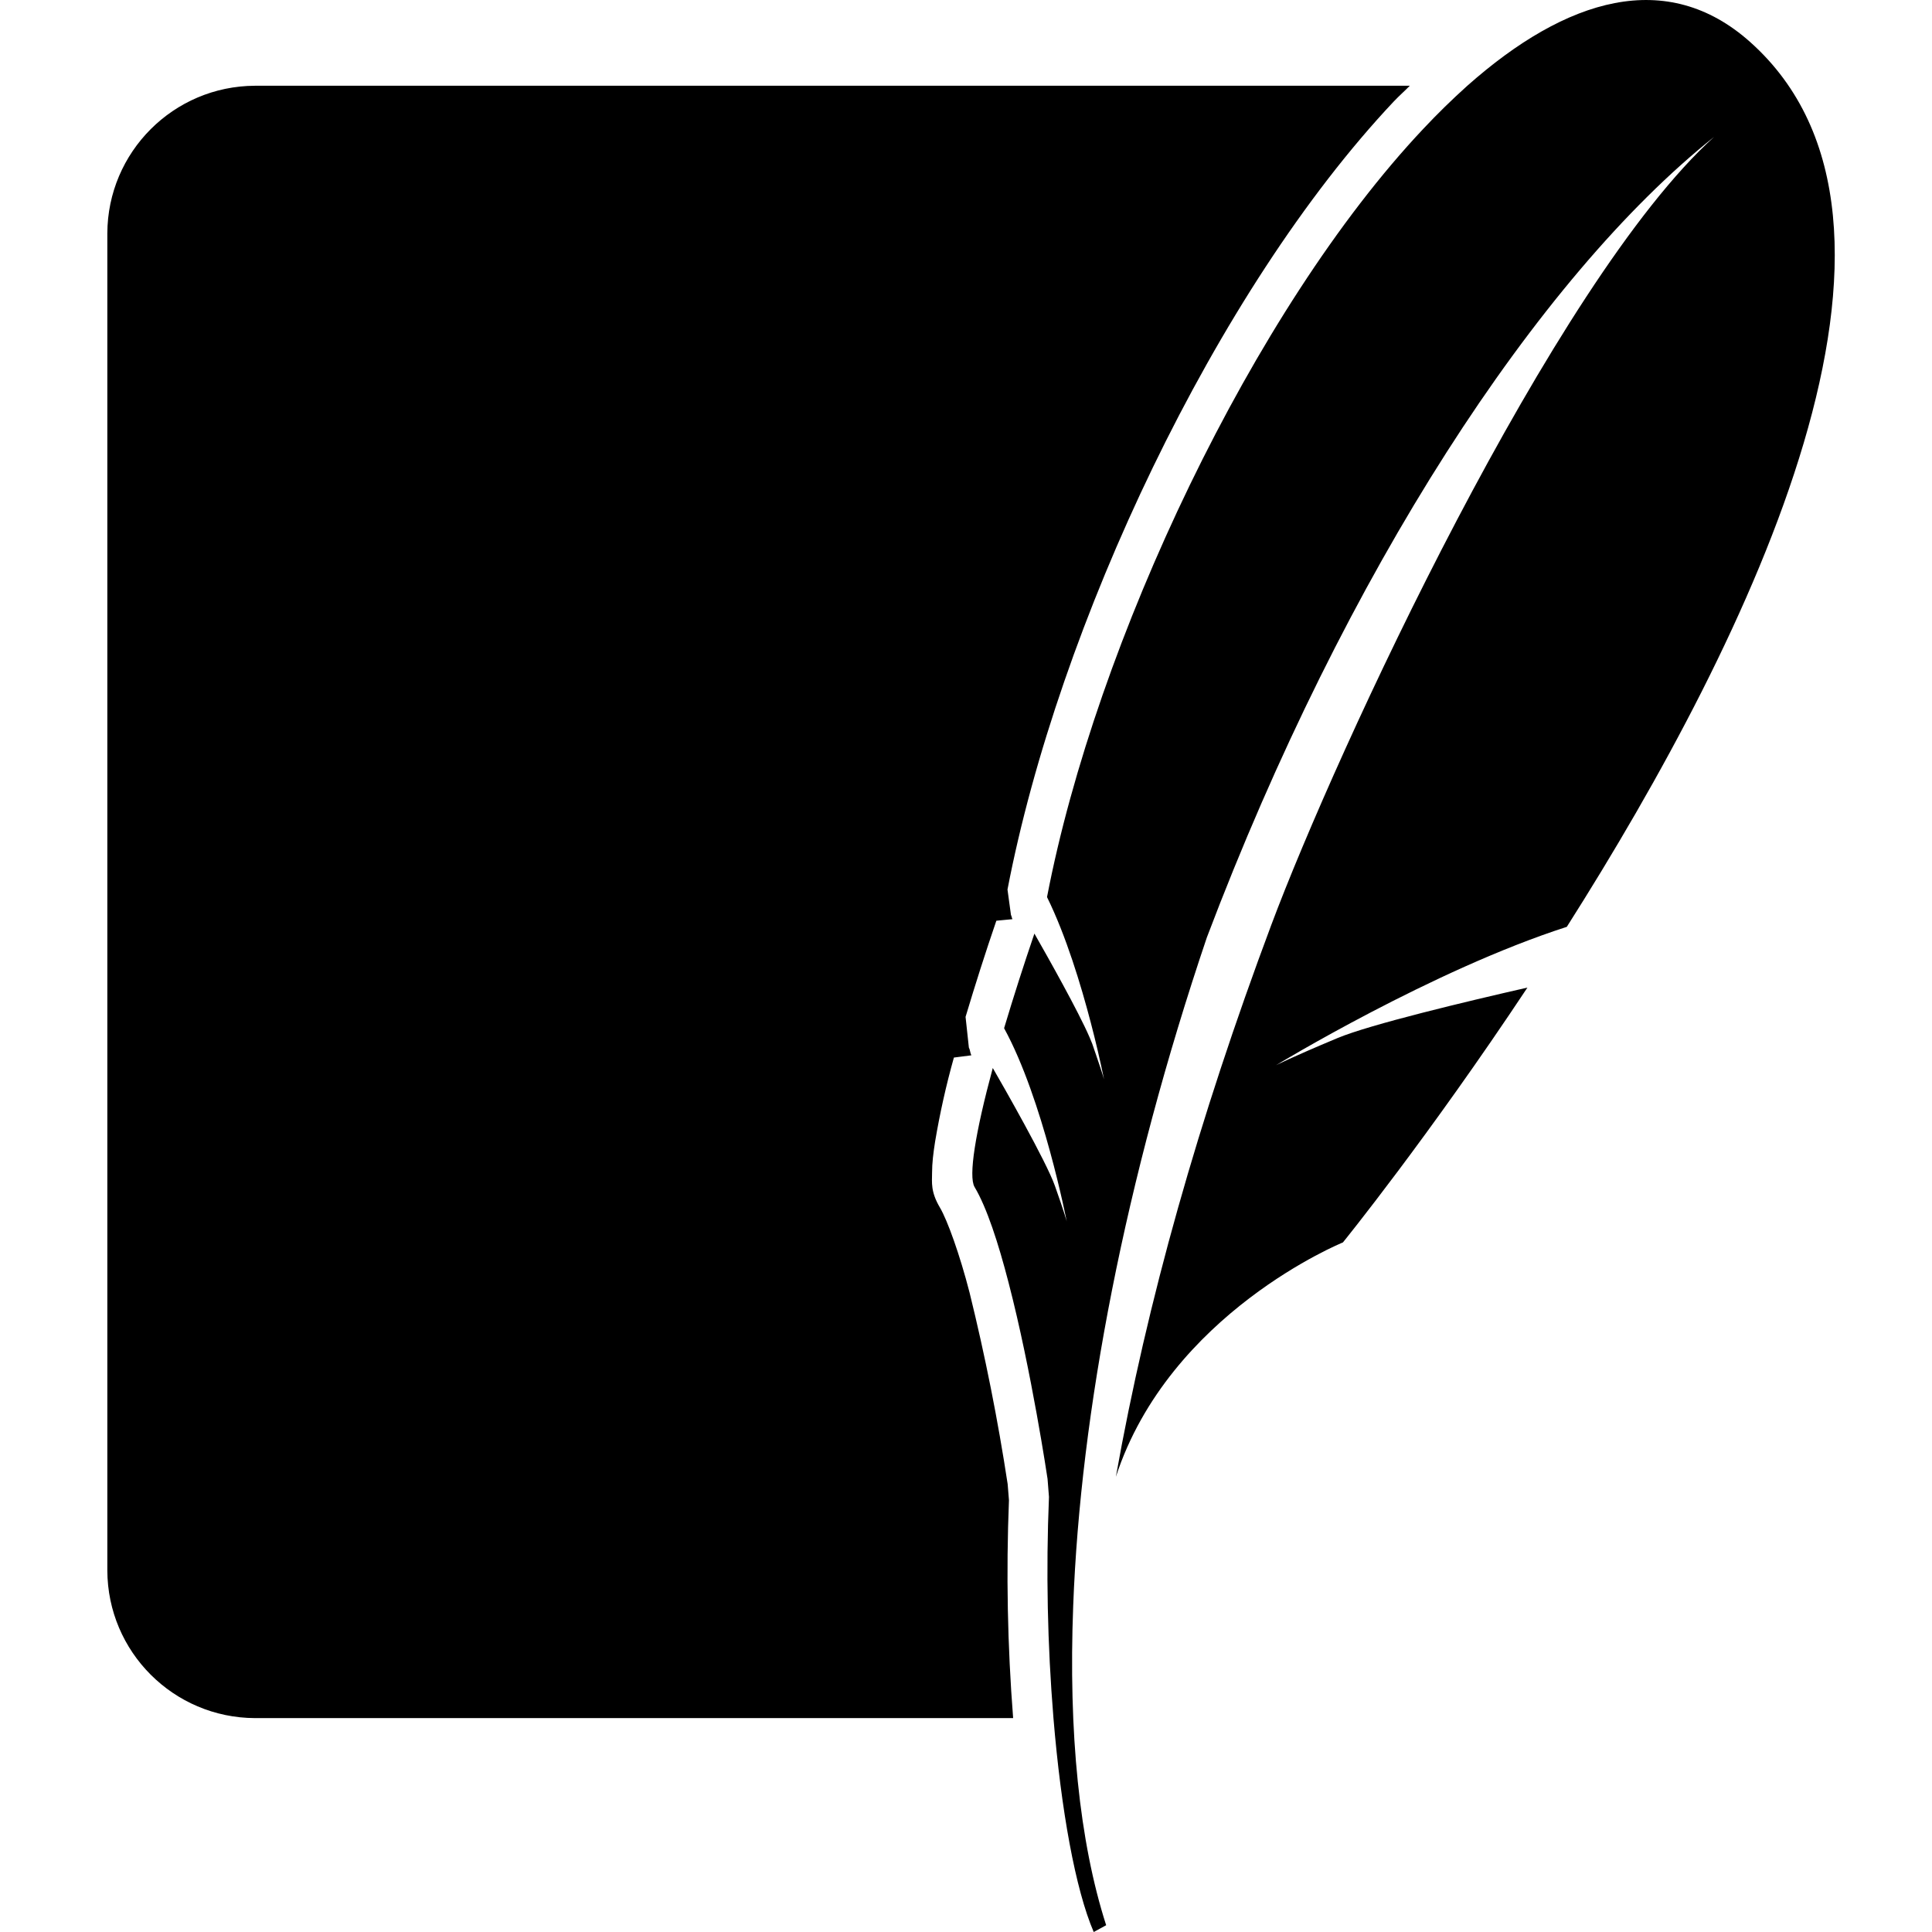
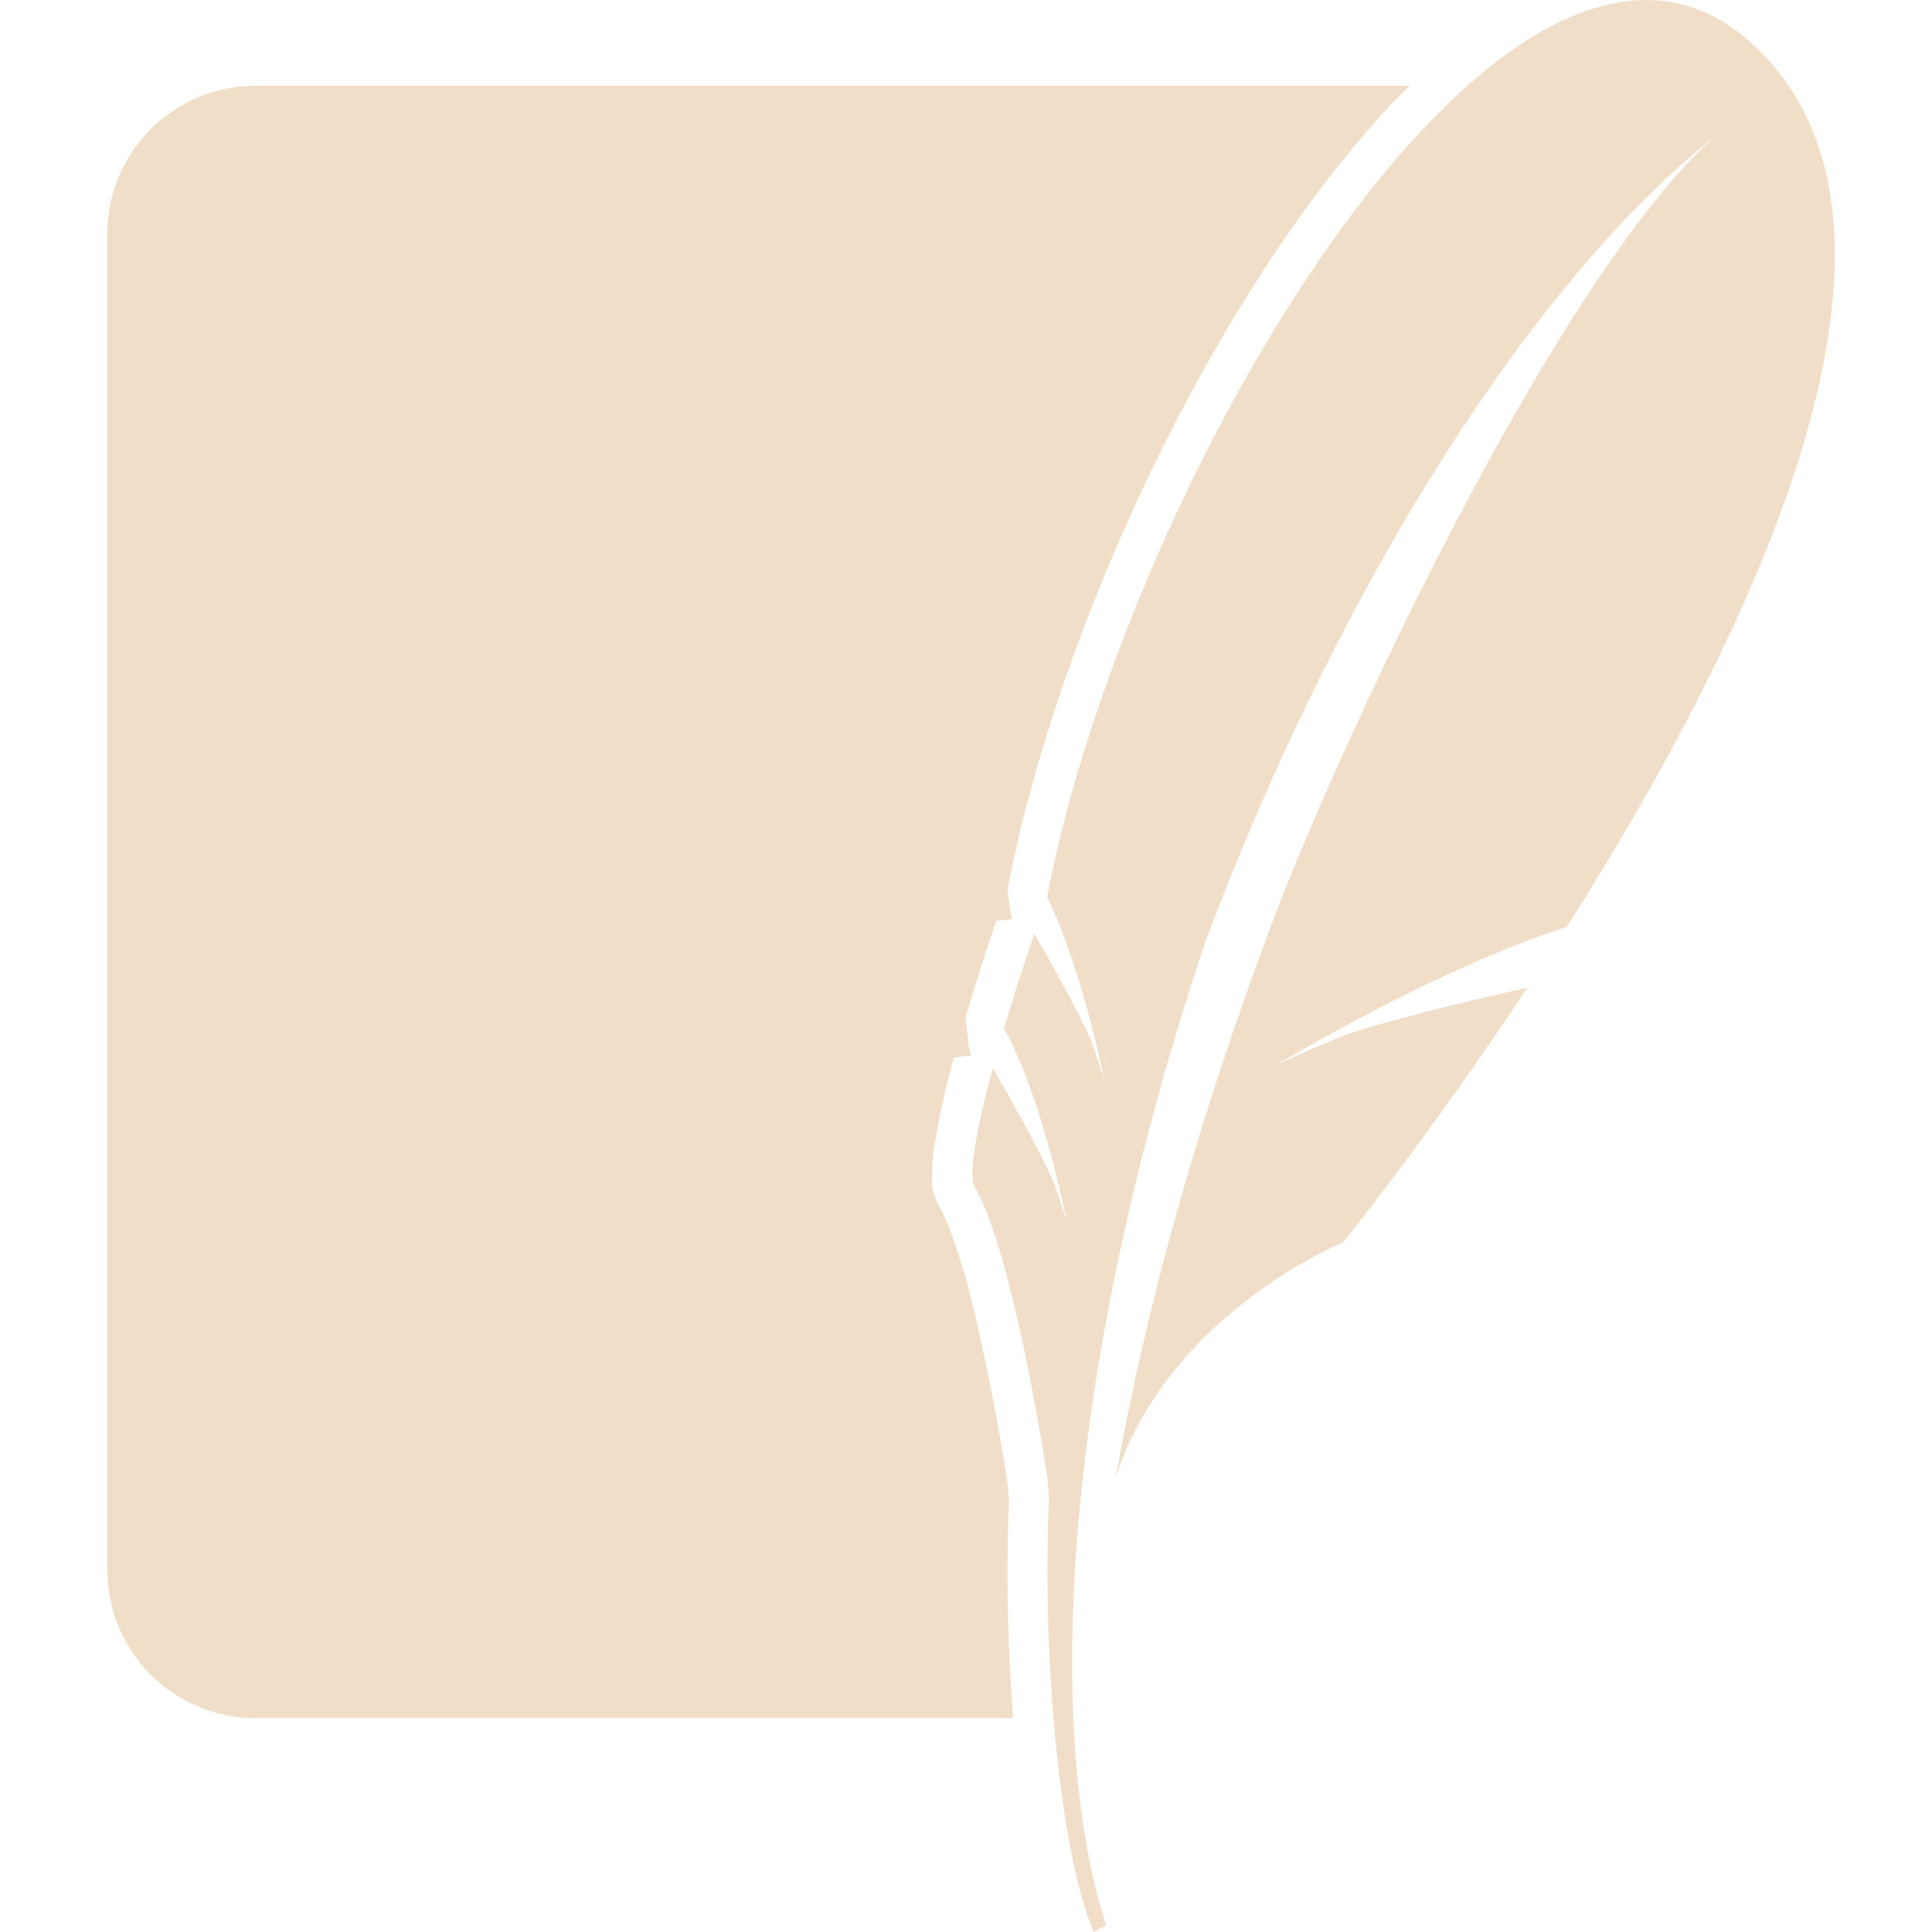
<svg xmlns="http://www.w3.org/2000/svg" viewBox="0 0 128 128">
-   <path d="M115.95 2.781c-5.504-4.906-12.16-2.933-18.738 2.902a47.9 47.9 0 00-2.918 2.856c-11.246 11.93-21.684 34.02-24.926 50.895 1.262 2.563 2.25 5.832 2.902 8.328.325 1.238.617 2.488.875 3.746 0 0-.101-.379-.515-1.578l-.266-.777a8.12 8.12 0 00-.176-.426c-.734-1.707-2.761-5.309-3.656-6.875a172.299 172.299 0 00-2.008 6.27c2.582 4.714 4.149 12.8 4.149 12.8s-.133-.527-.782-2.355c-.57-1.617-3.437-6.637-4.117-7.809-1.16 4.29-1.62 7.18-1.207 7.883.813 1.363 1.578 3.723 2.25 6.324 1.528 5.868 2.586 13.016 2.586 13.016l.094 1.192c-.203 4.886-.102 9.781.297 14.656.508 6.113 1.457 11.359 2.668 14.172l.824-.45c-1.781-5.535-2.504-12.792-2.184-21.155.477-12.79 3.422-28.215 8.856-44.29 9.191-24.261 21.938-43.733 33.602-53.034-10.63 9.601-25.023 40.695-29.332 52.203C79.404 74.162 75.99 86.252 73.93 97.84c3.555-10.863 15.043-15.527 15.043-15.527s5.637-6.954 12.223-16.883c-3.945.898-10.426 2.441-12.598 3.351-3.2 1.34-4.063 1.797-4.063 1.797s10.371-6.312 19.27-9.172c12.234-19.27 25.566-46.645 12.145-58.625M16.896 5.681c-5.398.02-9.77 4.39-9.785 9.789v88.574c.016 5.398 4.39 9.765 9.785 9.785h50.227a122.816 122.816 0 01-.277-14.438c-.031-.332-.059-.754-.086-1.067a143.095 143.095 0 00-2.523-12.684c-.645-2.507-1.465-4.789-1.965-5.636-.621-1.051-.524-1.653-.52-2.305 0-.64.082-1.305.2-2.059.316-1.878.73-3.738 1.246-5.574l1.156-.148c-.09-.188-.074-.348-.164-.516l-.219-2.031c.64-2.137 1.316-4.262 2.04-6.371l1.066-.102c-.043-.082-.055-.203-.098-.28l-.23-1.685c3.363-17.496 13.8-39.699 25.601-52.219.352-.37.711-.683 1.055-1.035z" />
+   <path fill="#f1dec9" d="M115.95 2.781c-5.504-4.906-12.16-2.933-18.738 2.902a47.9 47.9 0 00-2.918 2.856c-11.246 11.93-21.684 34.02-24.926 50.895 1.262 2.563 2.25 5.832 2.902 8.328.325 1.238.617 2.488.875 3.746 0 0-.101-.379-.515-1.578l-.266-.777a8.12 8.12 0 00-.176-.426c-.734-1.707-2.761-5.309-3.656-6.875a172.299 172.299 0 00-2.008 6.27c2.582 4.714 4.149 12.8 4.149 12.8s-.133-.527-.782-2.355c-.57-1.617-3.437-6.637-4.117-7.809-1.16 4.29-1.62 7.18-1.207 7.883.813 1.363 1.578 3.723 2.25 6.324 1.528 5.868 2.586 13.016 2.586 13.016l.094 1.192c-.203 4.886-.102 9.781.297 14.656.508 6.113 1.457 11.359 2.668 14.172l.824-.45c-1.781-5.535-2.504-12.792-2.184-21.155.477-12.79 3.422-28.215 8.856-44.29 9.191-24.261 21.938-43.733 33.602-53.034-10.63 9.601-25.023 40.695-29.332 52.203C79.404 74.162 75.99 86.252 73.93 97.84c3.555-10.863 15.043-15.527 15.043-15.527s5.637-6.954 12.223-16.883c-3.945.898-10.426 2.441-12.598 3.351-3.2 1.34-4.063 1.797-4.063 1.797s10.371-6.312 19.27-9.172c12.234-19.27 25.566-46.645 12.145-58.625M16.896 5.681c-5.398.02-9.77 4.39-9.785 9.789v88.574c.016 5.398 4.39 9.765 9.785 9.785h50.227a122.816 122.816 0 01-.277-14.438c-.031-.332-.059-.754-.086-1.067a143.095 143.095 0 00-2.523-12.684c-.645-2.507-1.465-4.789-1.965-5.636-.621-1.051-.524-1.653-.52-2.305 0-.64.082-1.305.2-2.059.316-1.878.73-3.738 1.246-5.574l1.156-.148c-.09-.188-.074-.348-.164-.516l-.219-2.031c.64-2.137 1.316-4.262 2.04-6.371l1.066-.102c-.043-.082-.055-.203-.098-.28l-.23-1.685c3.363-17.496 13.8-39.699 25.601-52.219.352-.37.711-.683 1.055-1.035z" />
</svg>
